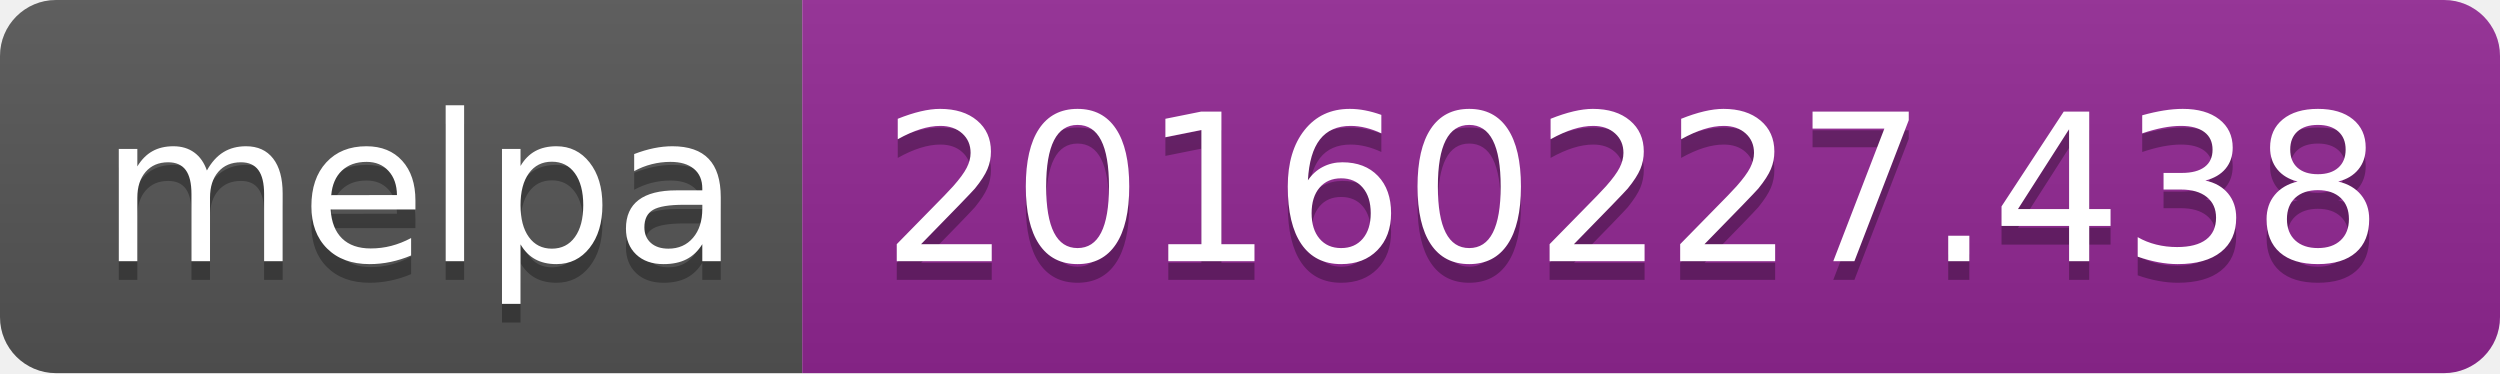
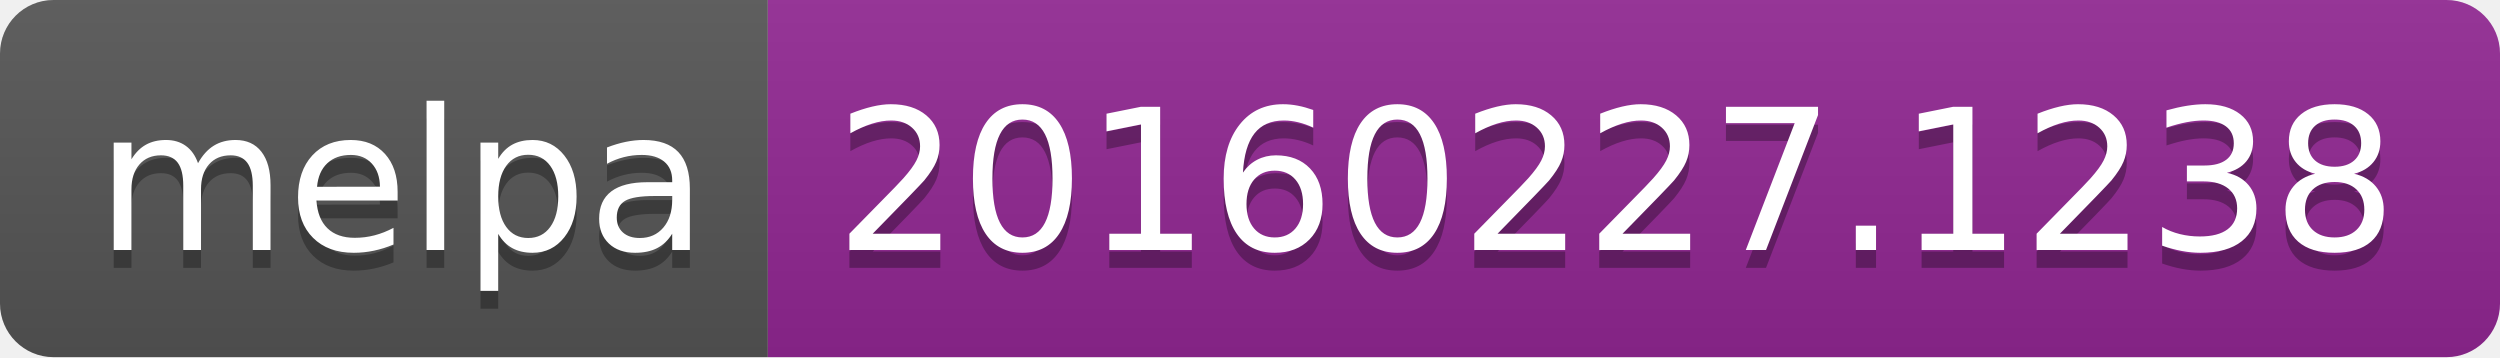
- <svg xmlns="http://www.w3.org/2000/svg" width="134" height="20">
+ <svg xmlns="http://www.w3.org/2000/svg" width="140" height="20">
  <linearGradient id="b" x2="0" y2="100%">
    <stop offset="0" stop-color="#bbb" stop-opacity=".1" />
    <stop offset="1" stop-opacity=".1" />
  </linearGradient>
  <clipPath id="a">
-     <rect width="134" height="20" rx="3" fill="#fff" />
+     <rect width="140" height="20" rx="3" fill="#fff" />
  </clipPath>
  <g clip-path="url(#a)">
    <path fill="#555" d="M0 0h43v20H0z" />
-     <path fill="#922793" d="M43 0h91v20H43z" />
-     <path fill="url(#b)" d="M0 0h134v20H0z" />
+     <path fill="#922793" d="M43 0h97v20H43z" />
+     <path fill="url(#b)" d="M0 0h140v20H0z" />
  </g>
  <g fill="#fff" text-anchor="middle" font-family="DejaVu Sans,Verdana,Geneva,sans-serif" font-size="110">
    <text x="225" y="150" fill="#010101" fill-opacity=".3" transform="scale(.1)" textLength="330">melpa</text>
    <text x="225" y="140" transform="scale(.1)" textLength="330">melpa</text>
-     <text x="875" y="150" fill="#010101" fill-opacity=".3" transform="scale(.1)" textLength="810">20160227.438</text>
-     <text x="875" y="140" transform="scale(.1)" textLength="810">20160227.438</text>
+     <text x="905" y="150" fill="#010101" fill-opacity=".3" transform="scale(.1)" textLength="870">20160227.1238</text>
+     <text x="905" y="140" transform="scale(.1)" textLength="870">20160227.1238</text>
  </g>
</svg>
